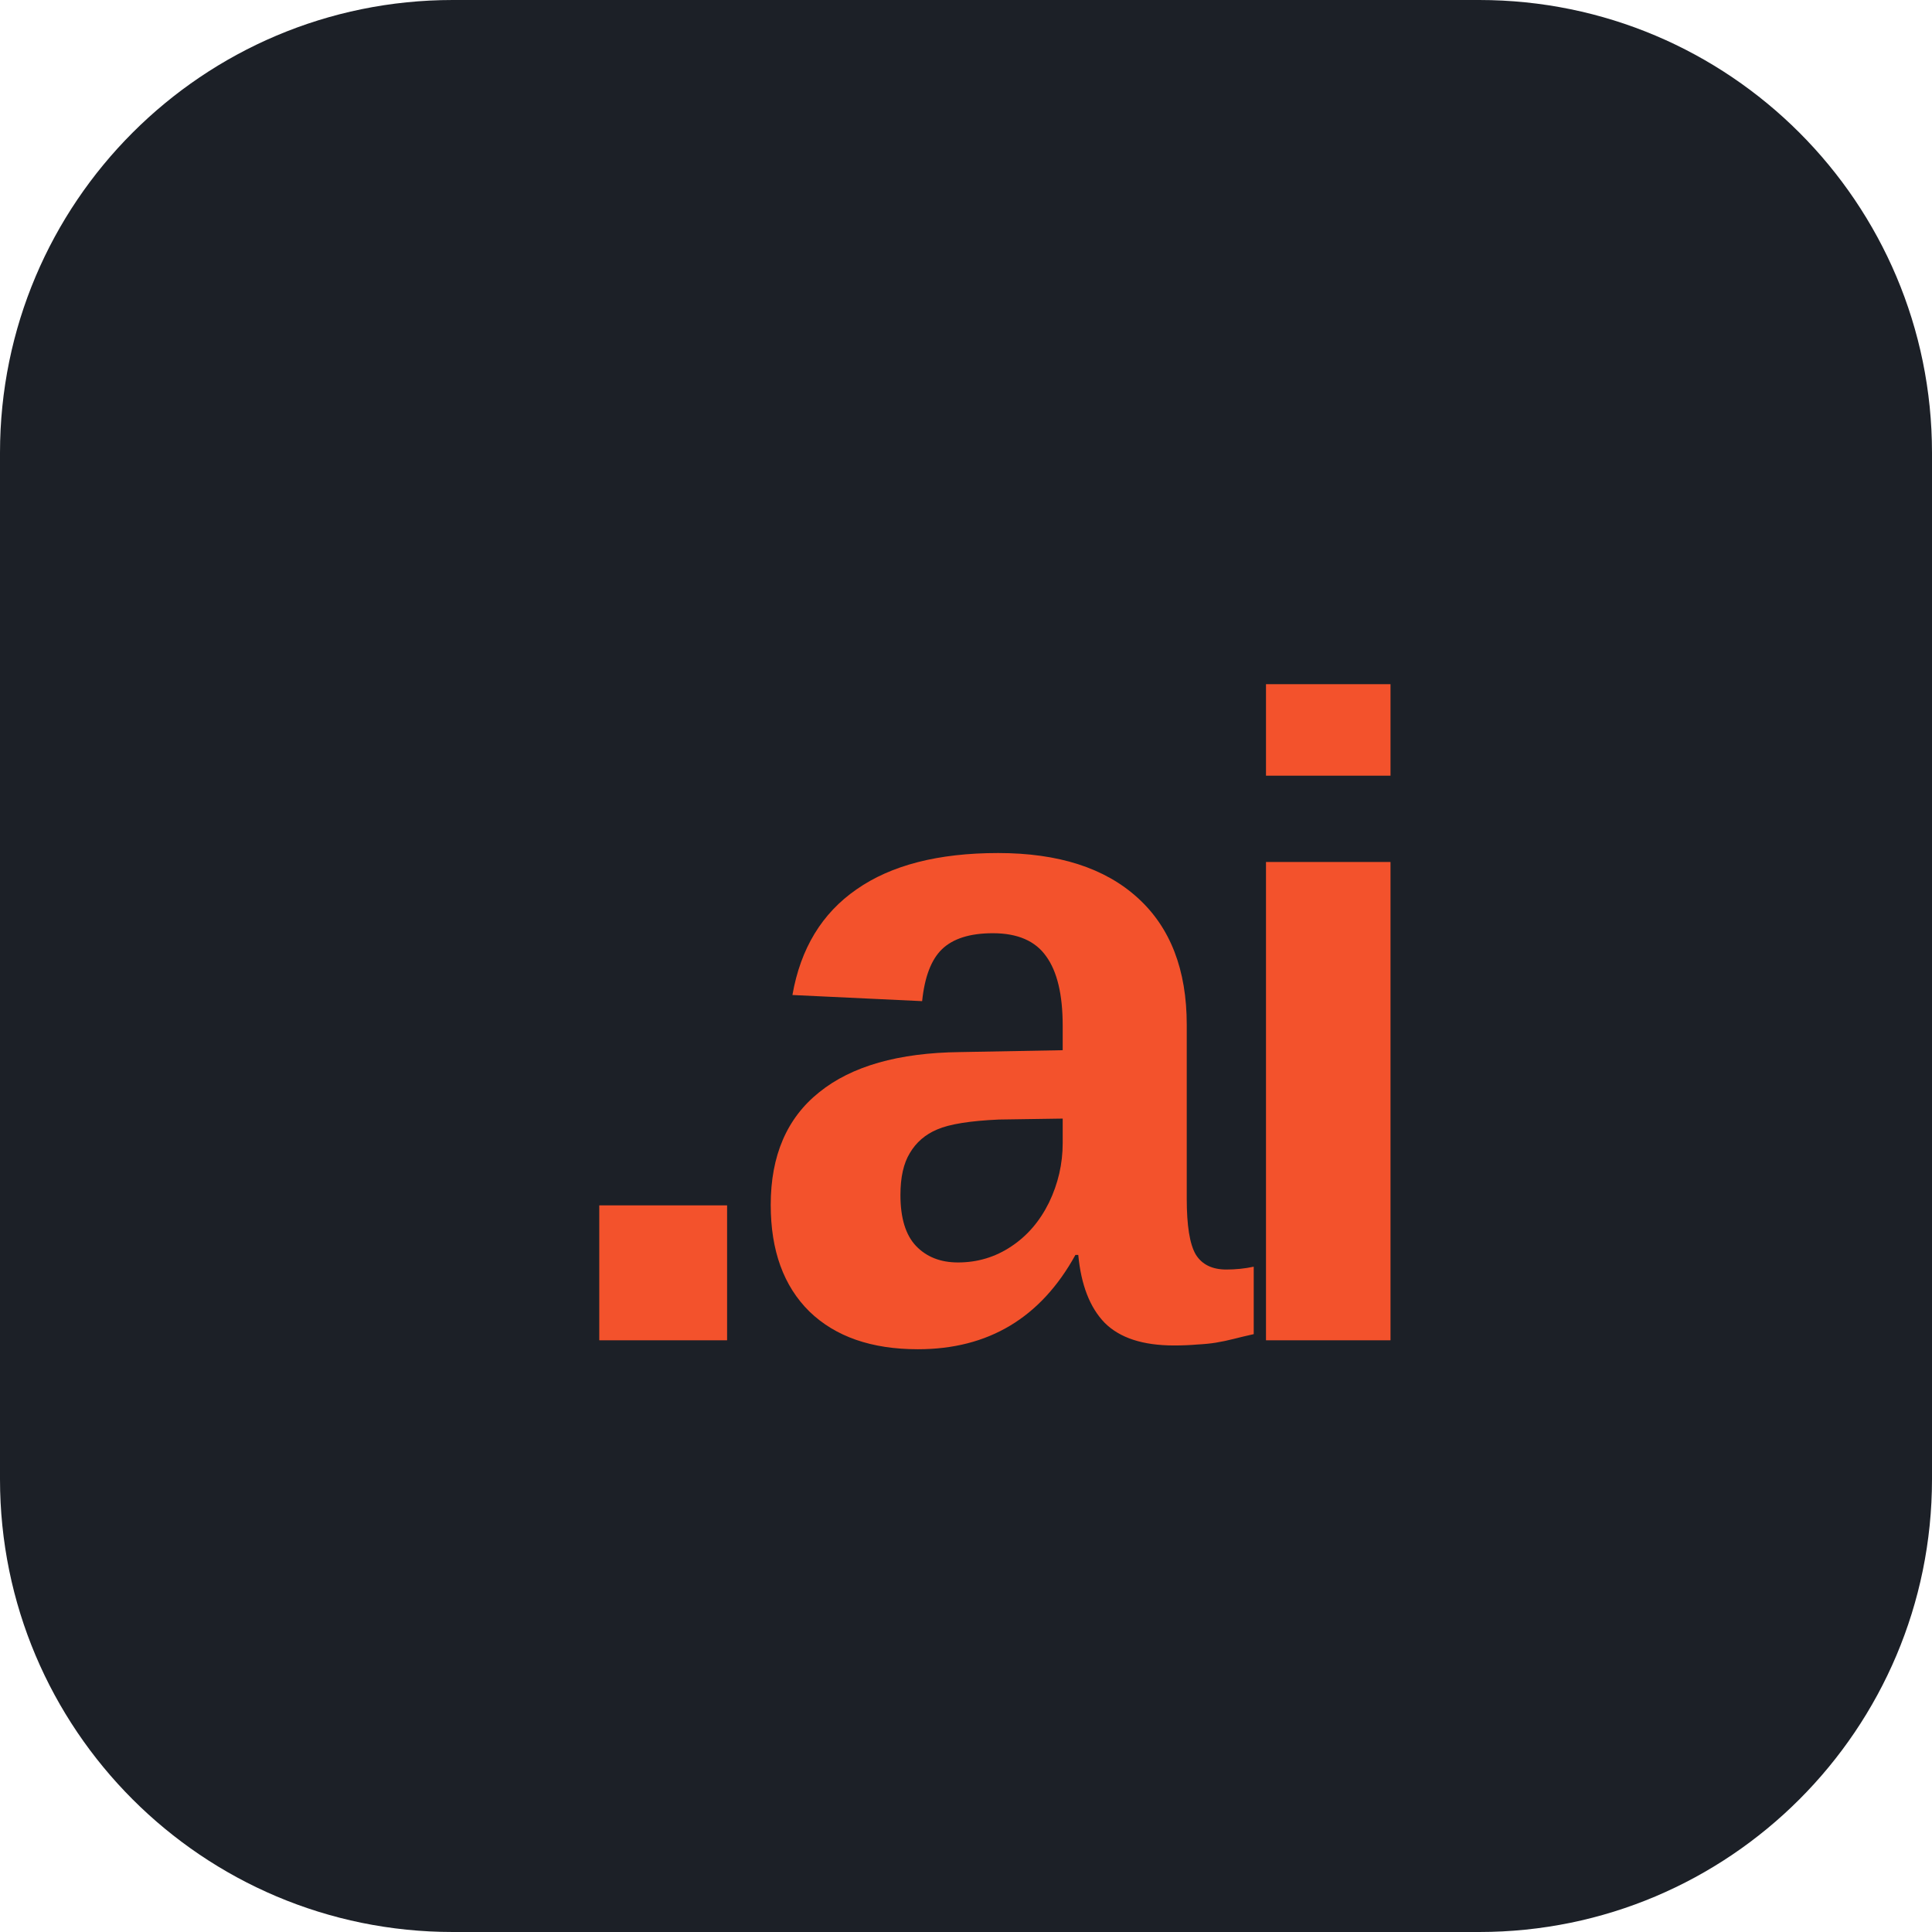
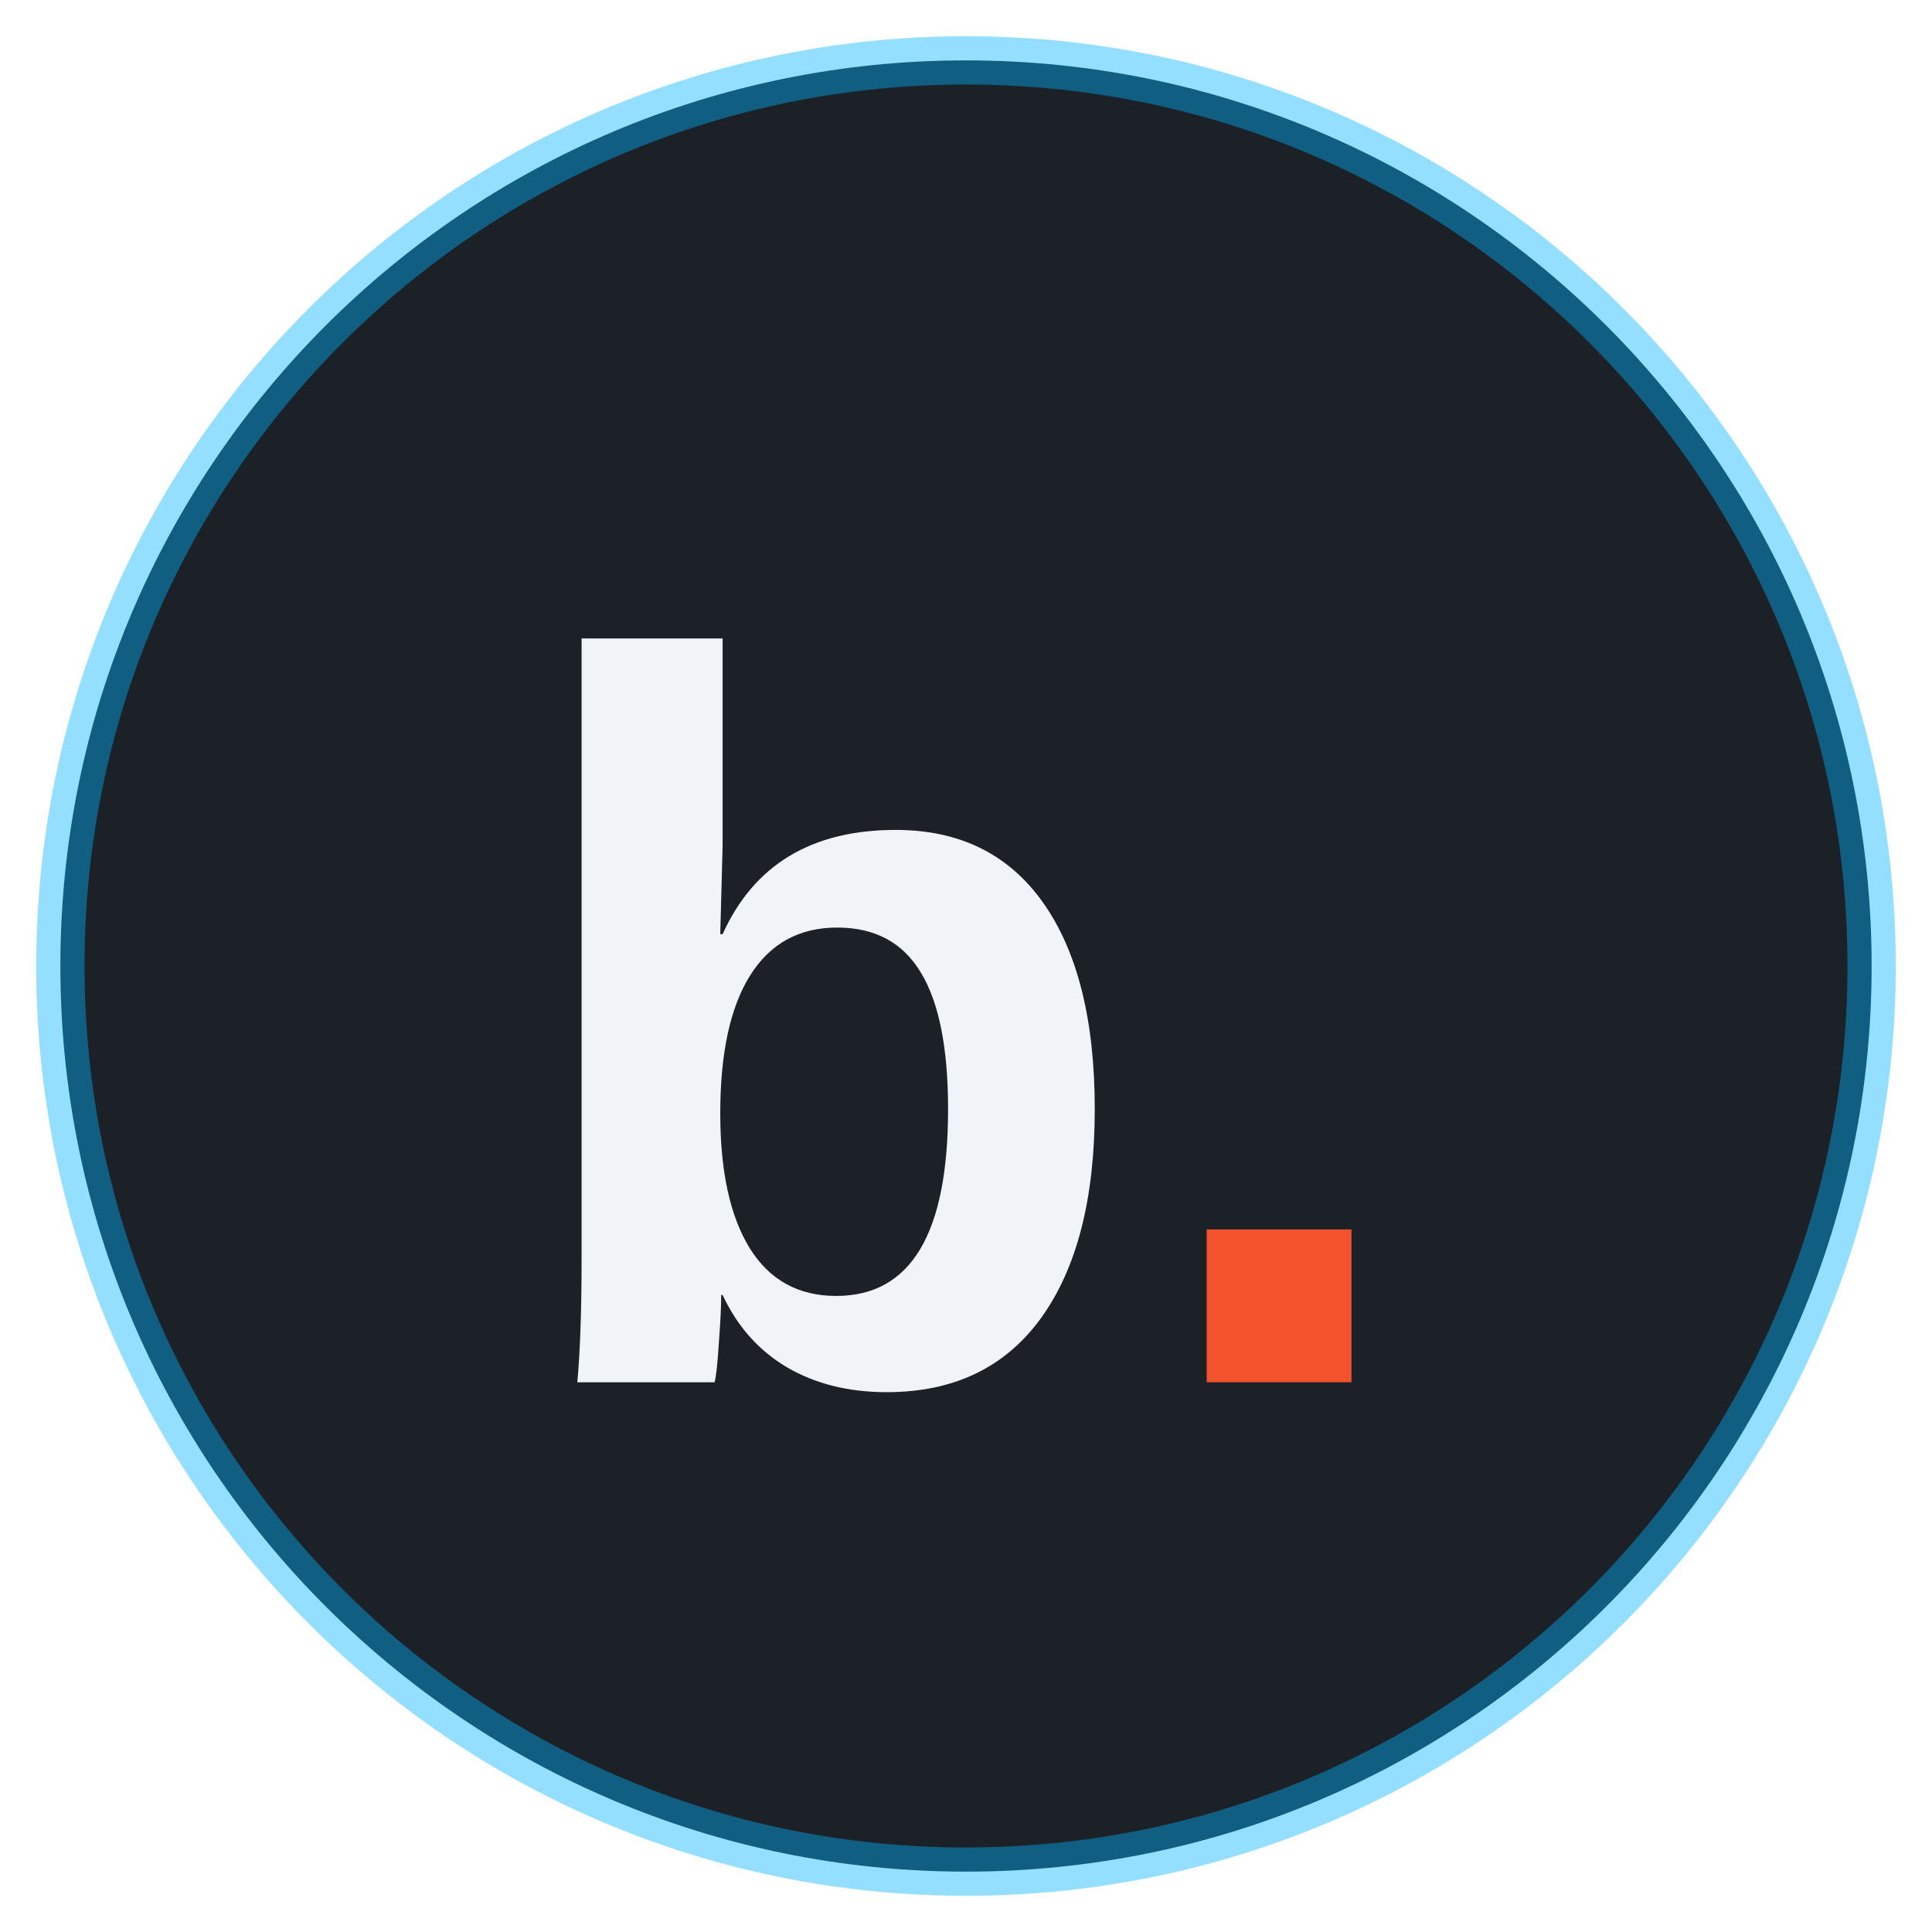
<svg xmlns="http://www.w3.org/2000/svg" viewBox="0 0 64 64" width="64" height="64" role="img" aria-label="broberg.ai">
-   <rect width="64" height="64" rx="15" fill="#1c2027" />
-   <text x="33" y="34" text-anchor="middle" dominant-baseline="central" font-family="'DM Sans', 'Helvetica Neue', Arial, sans-serif" font-weight="700" font-size="30" letter-spacing="-1.5" fill="#F3522C">.ai</text>
+   <circle cx="32" cy="32" r="30" fill="#1c2027" stroke="rgba(0,178,255,0.42)" stroke-width="1.6" />
+   <text x="32" y="34" text-anchor="middle" dominant-baseline="central" font-family="'DM Sans', 'Helvetica Neue', Arial, sans-serif" font-weight="600" font-size="34" letter-spacing="-1.5" fill="#f0f4f8">b<tspan fill="#F3522C">.</tspan>
+   </text>
</svg>
